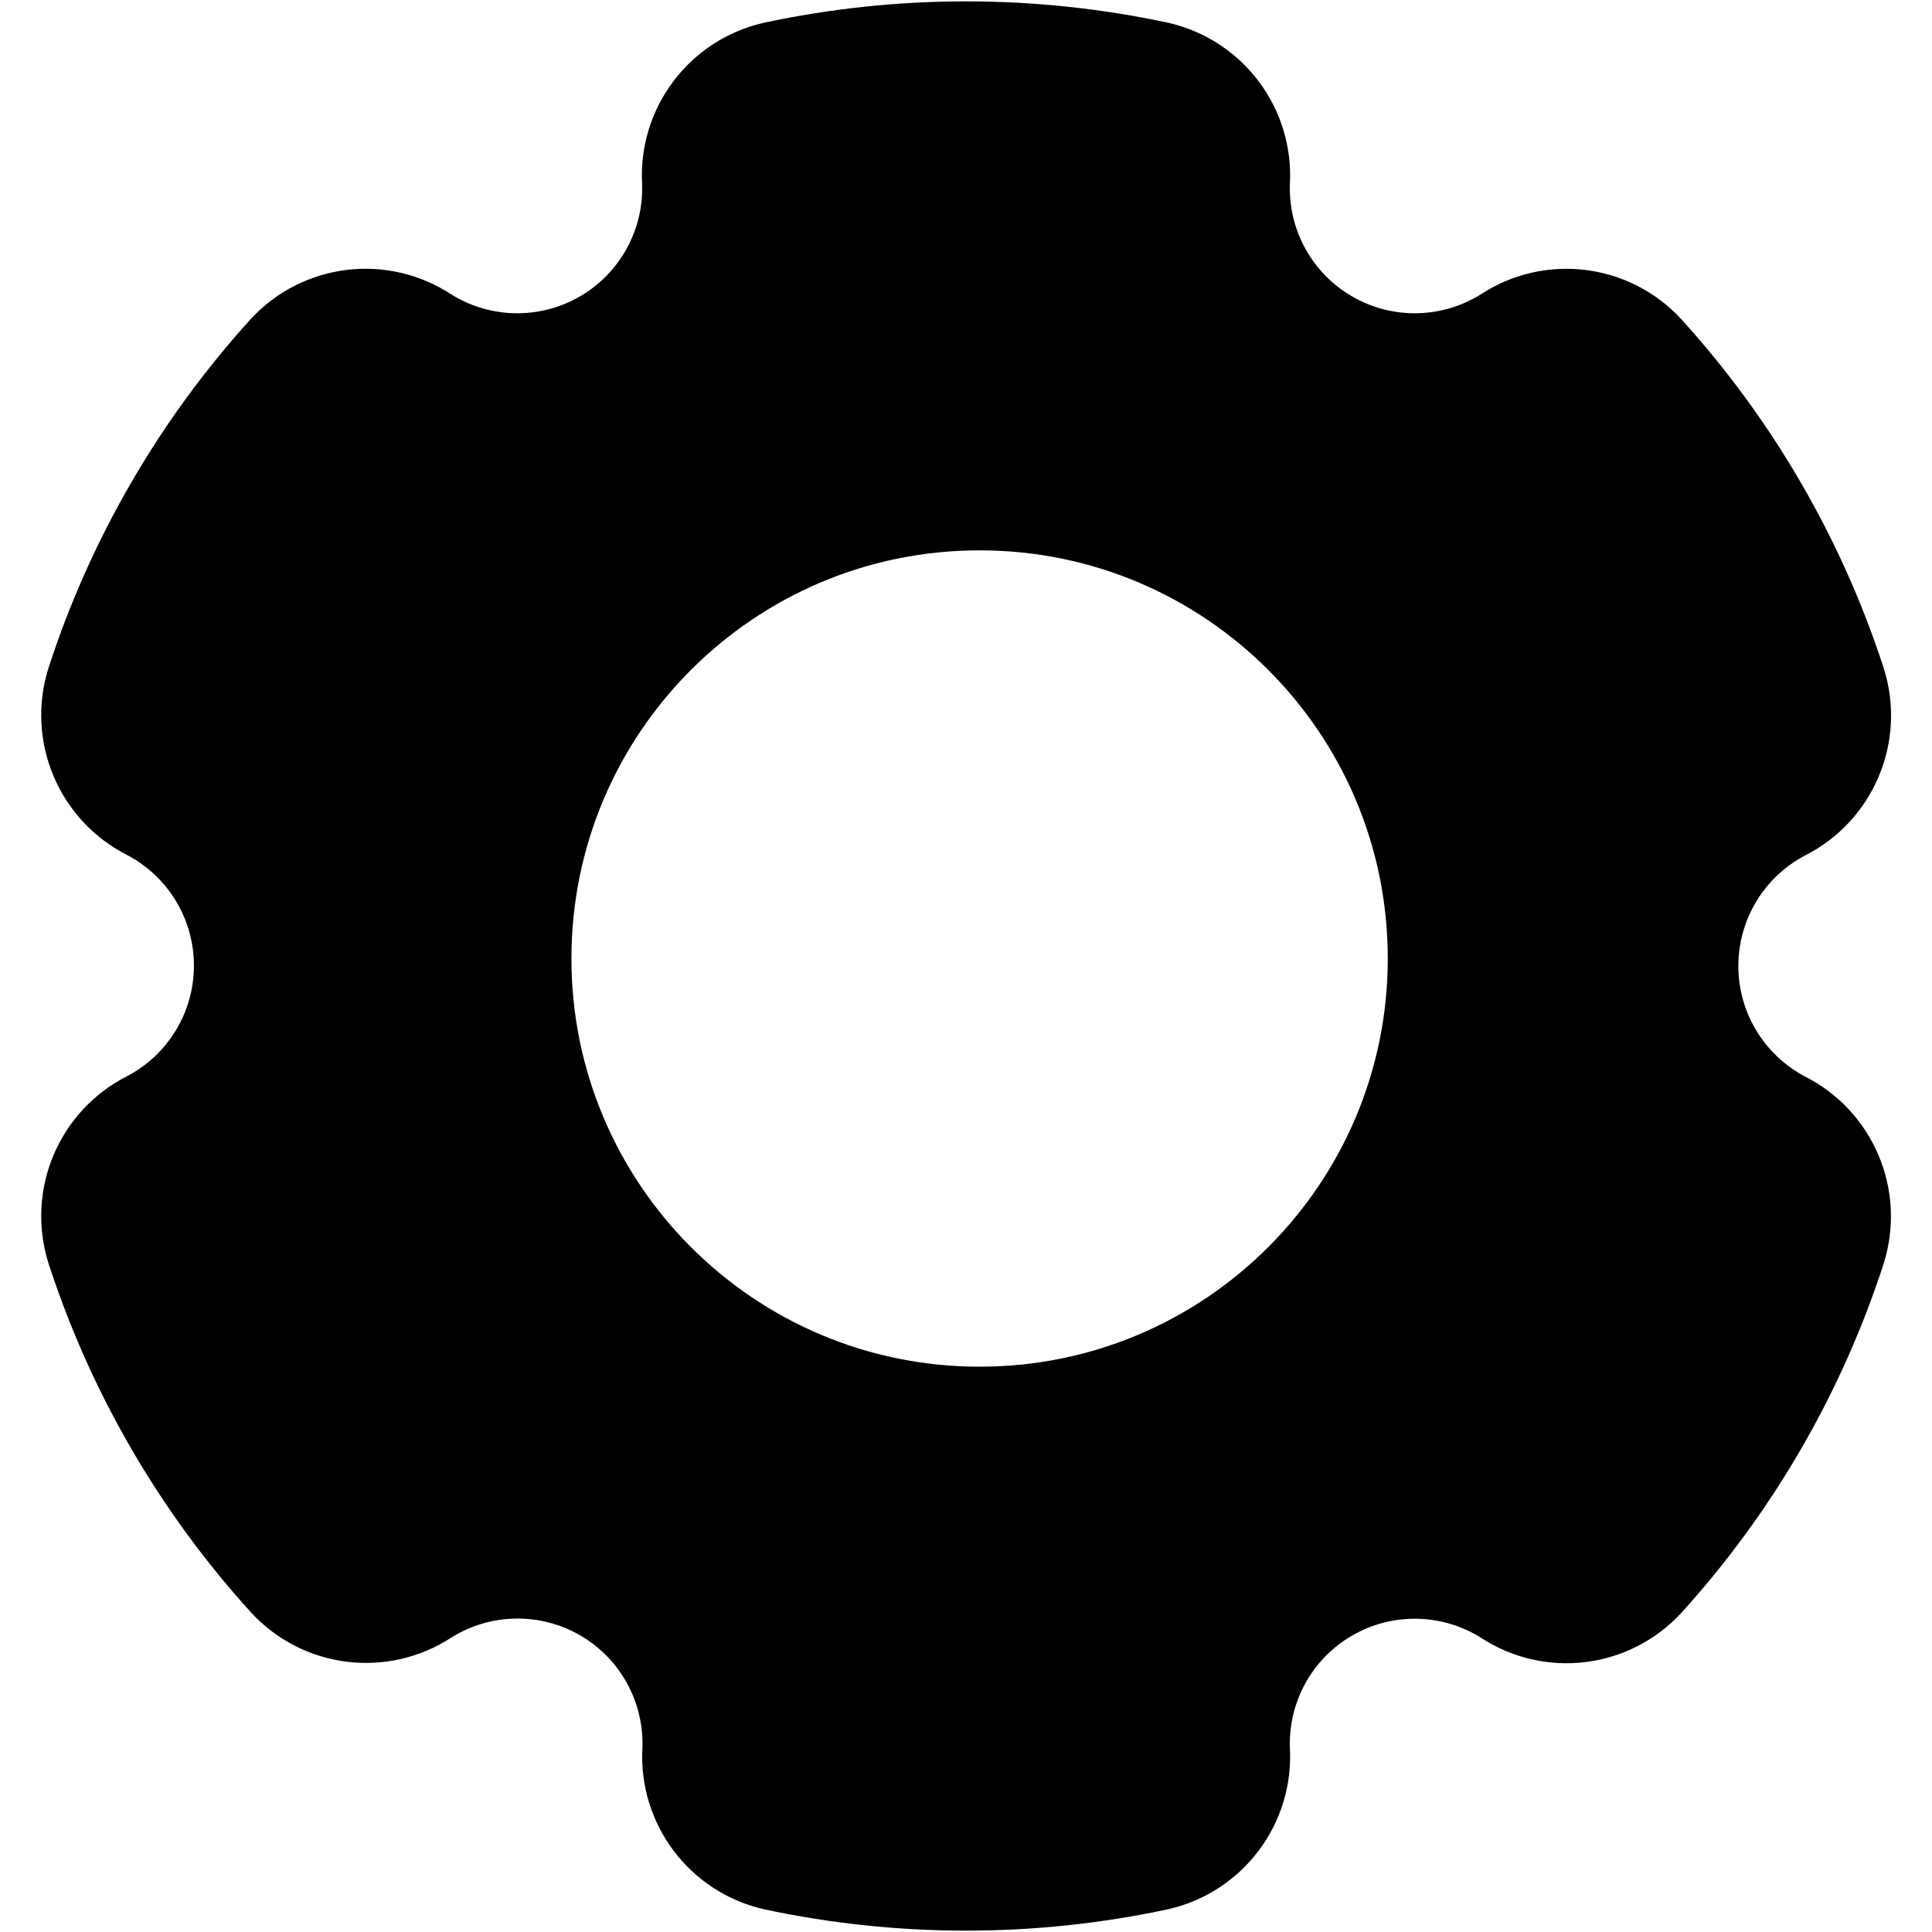
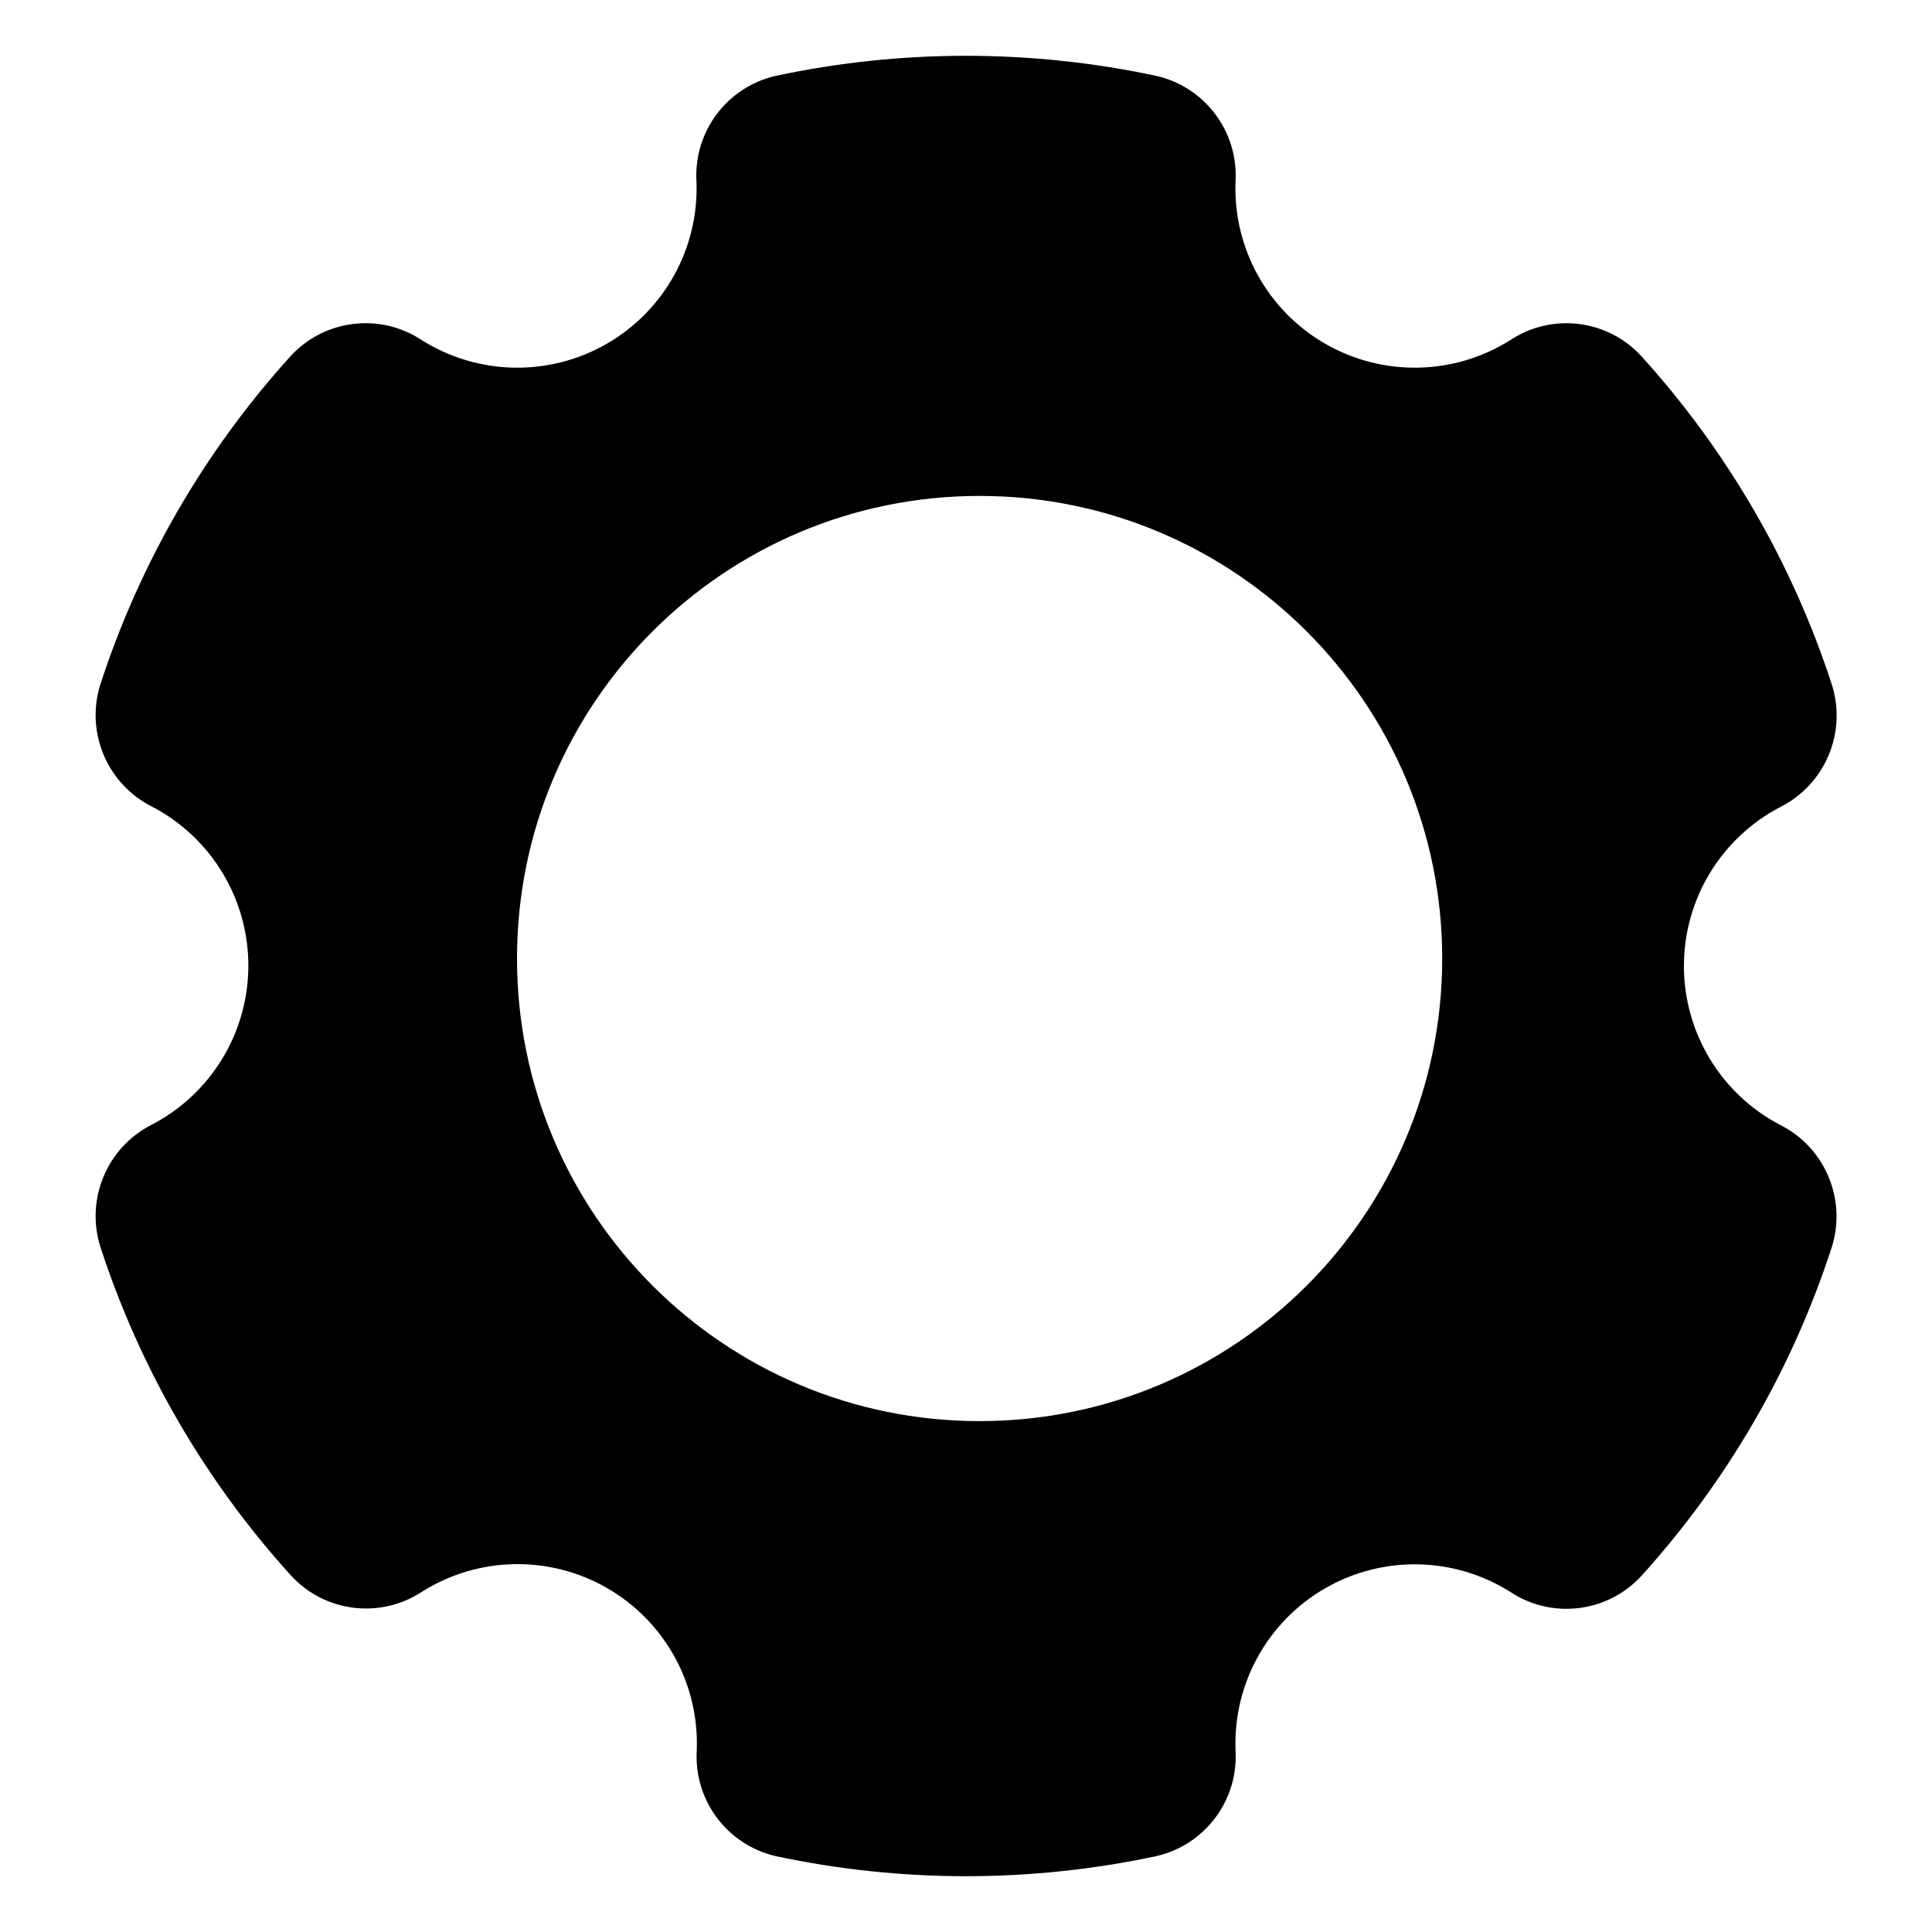
<svg xmlns="http://www.w3.org/2000/svg" id="Lager_1" data-name="Lager 1" viewBox="0 0 142 142">
-   <defs>
-     <style>.cls-1{stroke:#000;stroke-miterlimit:10;stroke-width:8px;}</style>
-   </defs>
  <path class="cls-1" d="M130.84,82.68a13.18,13.18,0,0,1,0-23.36,7.53,7.53,0,0,0,3.8-9,66.65,66.65,0,0,0-14-24.14A7.48,7.48,0,0,0,111,25,13.18,13.18,0,0,1,90.81,13.35,7.51,7.51,0,0,0,85,5.58a67,67,0,0,0-28,0,7.51,7.51,0,0,0-5.81,7.77A13.18,13.18,0,0,1,31,25a7.48,7.48,0,0,0-9.62,1.15,66.65,66.65,0,0,0-14,24.14,7.53,7.53,0,0,0,3.8,9,13.18,13.18,0,0,1,0,23.36,7.53,7.53,0,0,0-3.8,9,66.65,66.65,0,0,0,14,24.14A7.48,7.48,0,0,0,31,117a13.18,13.18,0,0,1,20.21,11.68A7.51,7.51,0,0,0,57,136.42a67,67,0,0,0,28,0,7.51,7.51,0,0,0,5.81-7.77A13.18,13.18,0,0,1,111,117a7.48,7.48,0,0,0,9.62-1.15,66.65,66.65,0,0,0,14-24.14A7.53,7.53,0,0,0,130.84,82.68ZM72,104.45a34,34,0,1,1,34-34A34,34,0,0,1,72,104.45Z" />
</svg>
